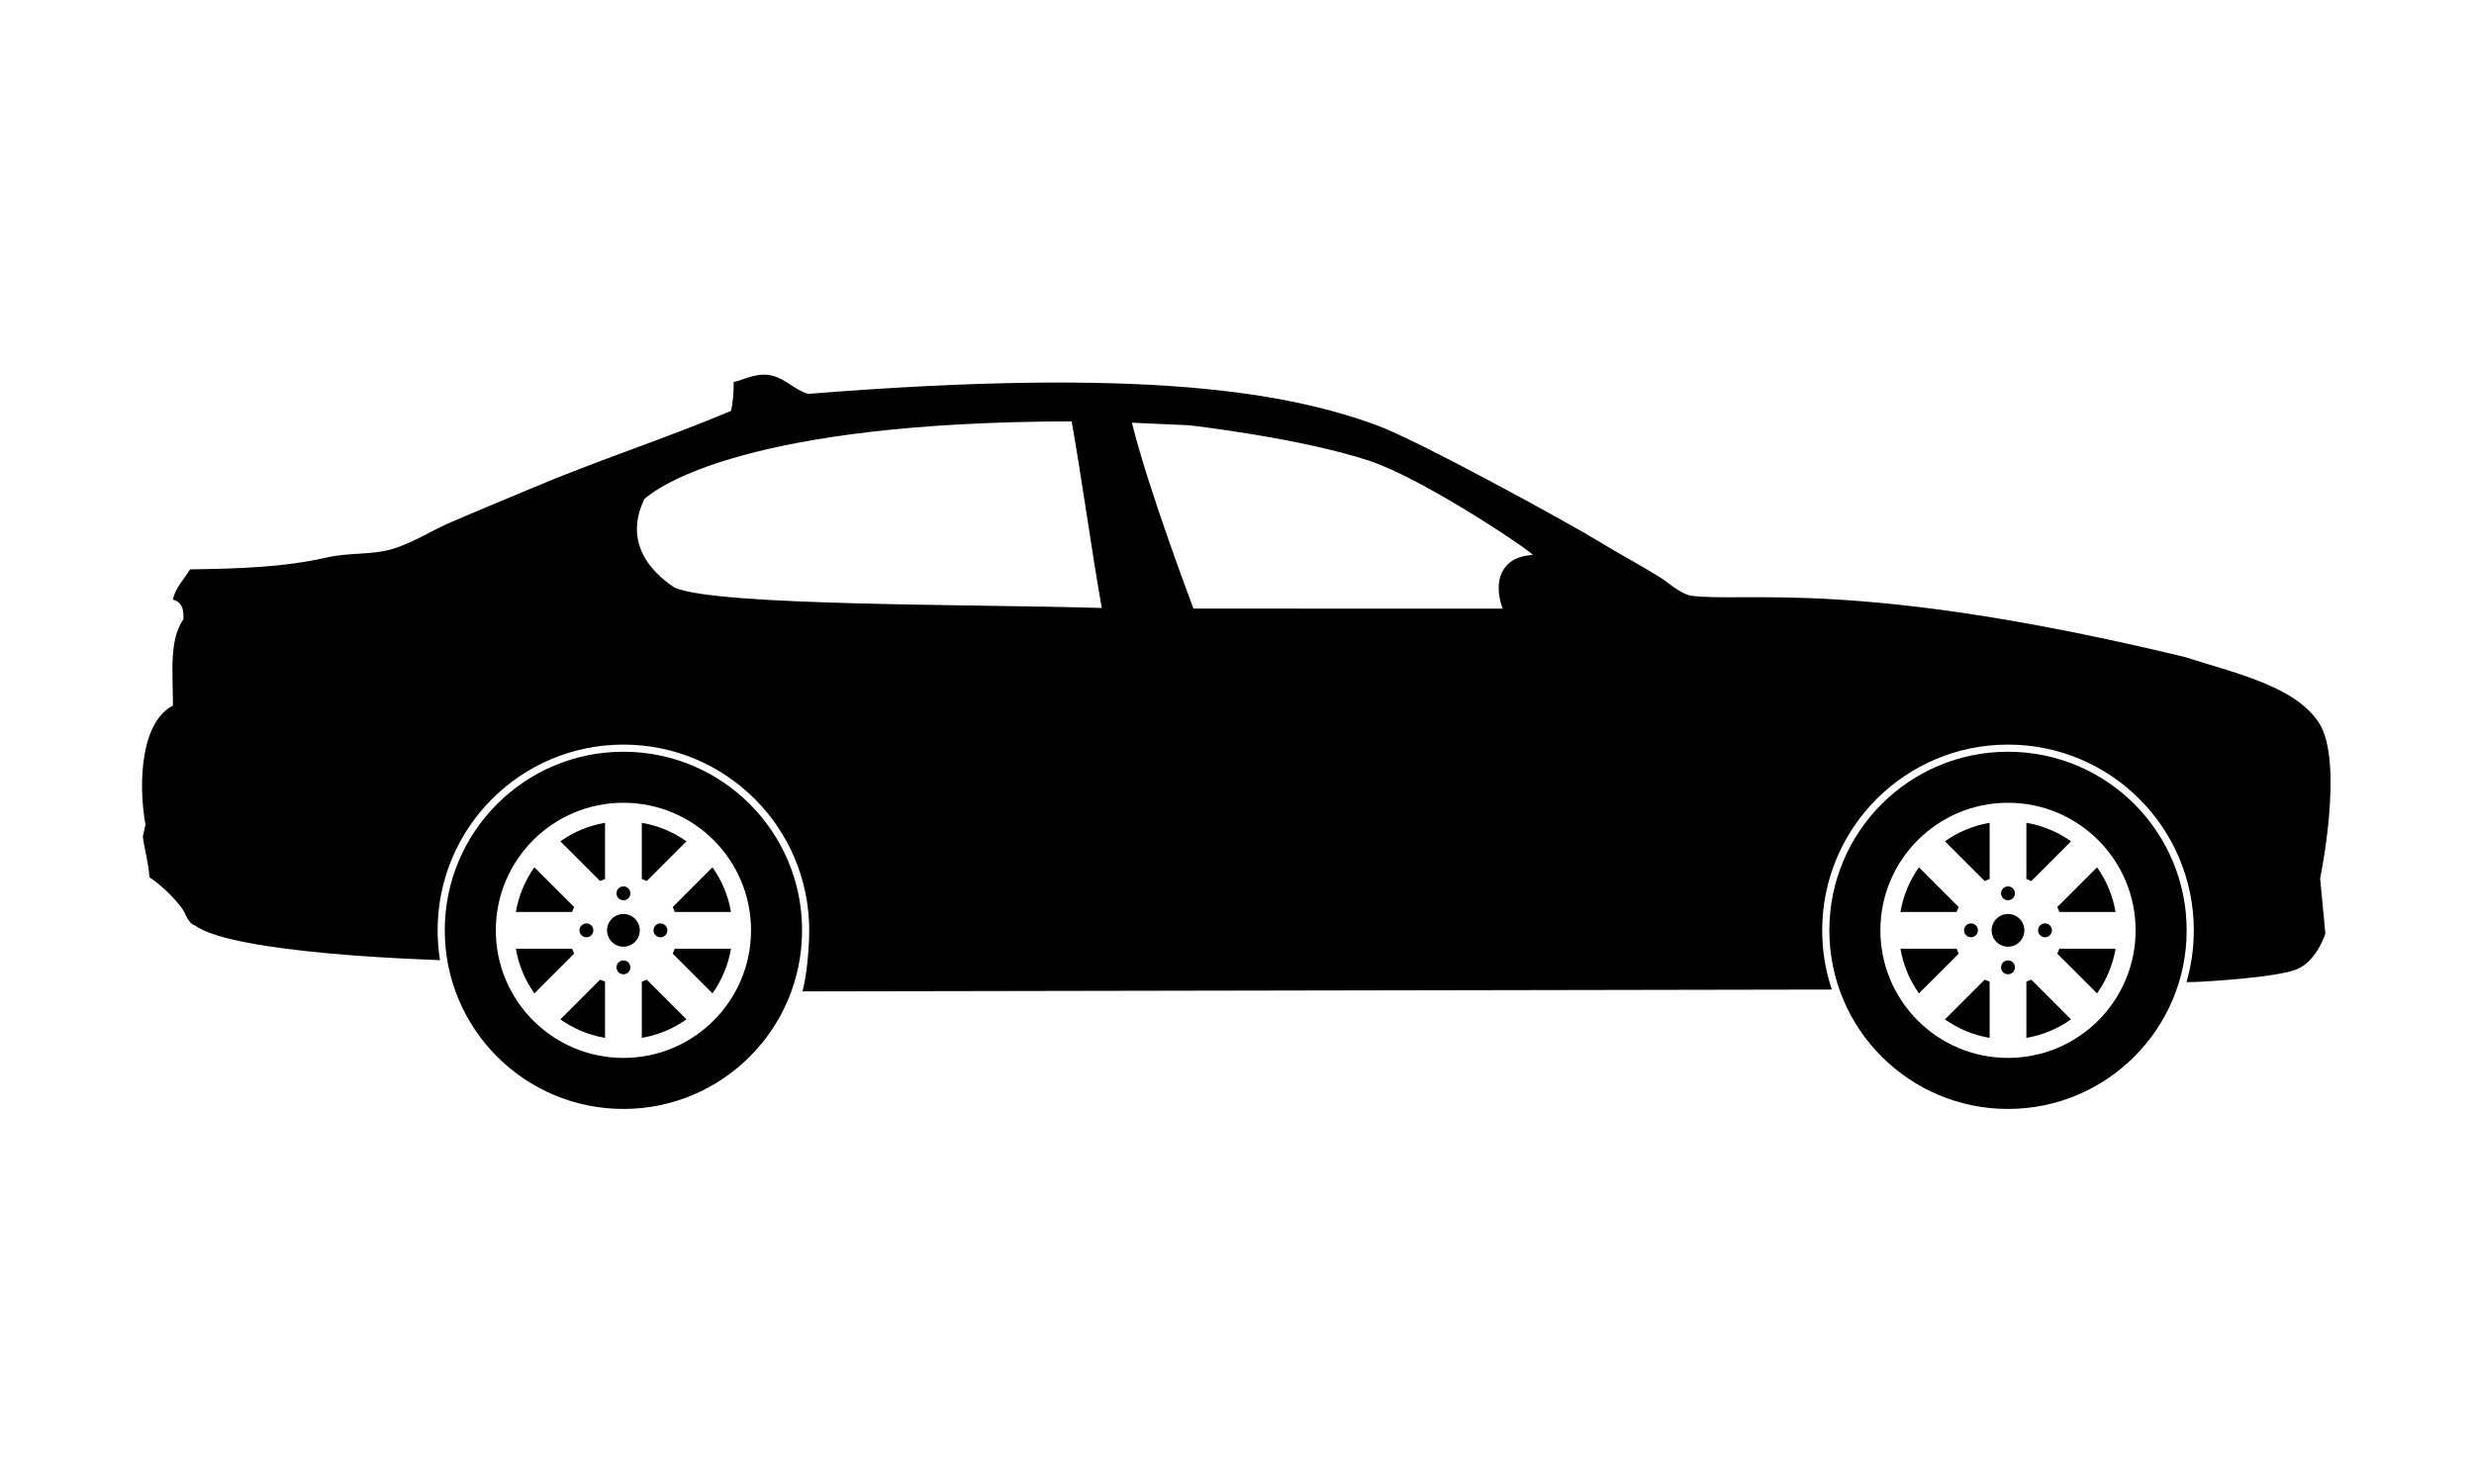
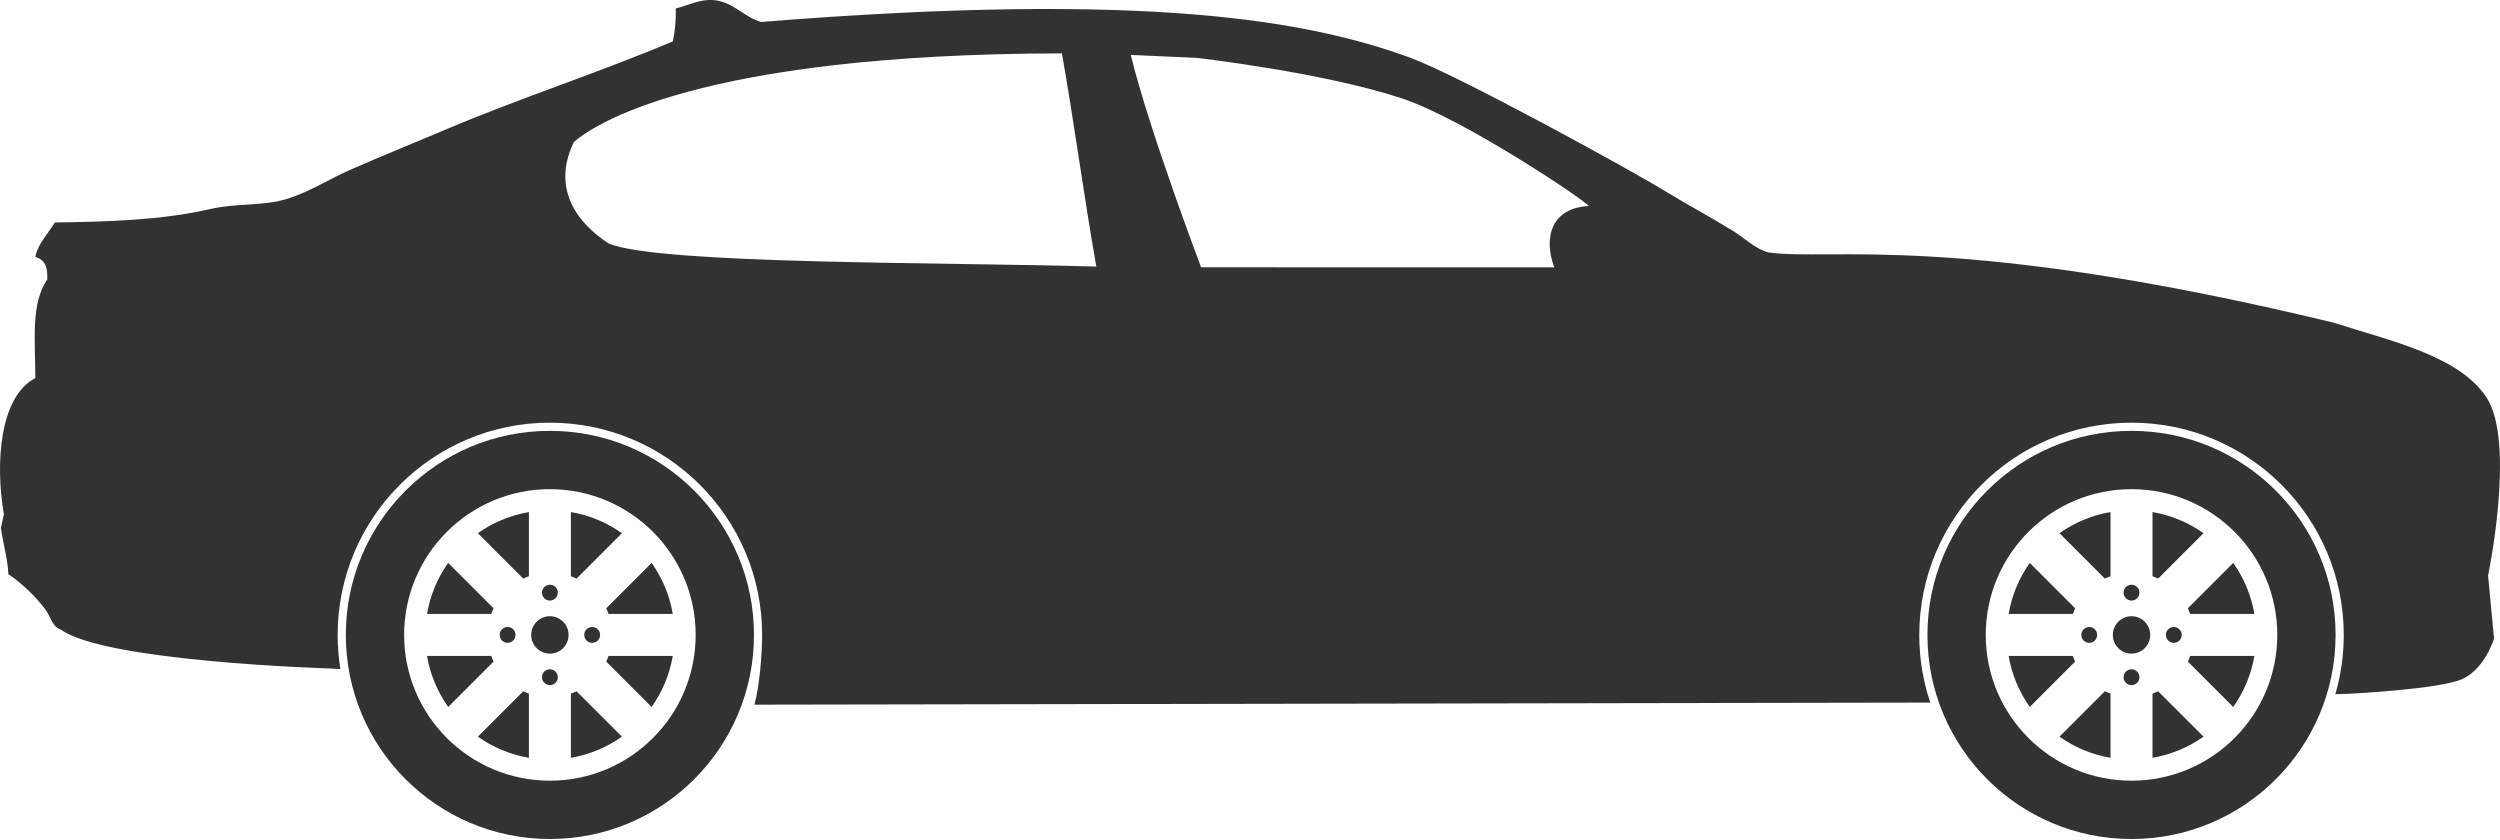
- <svg xmlns="http://www.w3.org/2000/svg" enable-background="new 0 0 1000 600" height="600" id="Shape_1_5_" overflow="visible" version="1.1" viewBox="0 0 1000 600" width="1000" xml:space="preserve">
+ <svg xmlns="http://www.w3.org/2000/svg" enable-background="new 0 0 1000 600" id="Shape_1_5_" overflow="visible" version="1.1" xml:space="preserve" viewBox="57.41 151.48 884.62 296.88">
  <g id="Shape_1">
    <g>
-       <path d="M251.99,369.532c-3.653,0-6.615,2.962-6.615,6.615s2.962,6.615,6.615,6.615s6.615-2.962,6.615-6.615    S255.644,369.532,251.99,369.532z M251.99,388.304c-1.548,0-2.804,1.256-2.804,2.805c0,1.548,1.255,2.804,2.804,2.804    c1.549,0,2.804-1.256,2.804-2.804C254.794,389.56,253.539,388.304,251.99,388.304z M259.421,396.911v22.711    c6.642-1.127,12.776-3.74,18.053-7.483l-16.059-16.059C260.767,396.387,260.103,396.667,259.421,396.911z M271.926,385.574    l16.058,16.058c3.744-5.276,6.354-11.413,7.482-18.055h-22.713C272.508,384.259,272.233,384.926,271.926,385.574z     M271.924,366.722c0.307,0.648,0.585,1.313,0.83,1.995h22.712c-1.127-6.642-3.74-12.776-7.483-18.054L271.924,366.722z     M242.566,356.215c0.649-0.308,1.313-0.587,1.995-0.831v-22.711c-6.642,1.127-12.776,3.74-18.053,7.483L242.566,356.215z     M251.99,303.936c-39.881,0-72.212,32.33-72.212,72.212s32.331,72.212,72.212,72.212c39.882,0,72.212-32.33,72.212-72.212    S291.872,303.936,251.99,303.936z M251.99,427.728c-28.487,0-51.58-23.093-51.58-51.58c0-28.486,23.093-51.58,51.58-51.58    s51.58,23.094,51.58,51.58C303.57,404.635,280.477,427.728,251.99,427.728z M251.99,363.989c1.549,0,2.804-1.256,2.804-2.805    c0-1.548-1.255-2.804-2.804-2.804c-1.548,0-2.804,1.256-2.804,2.804C249.187,362.733,250.442,363.989,251.99,363.989z     M277.474,340.155c-5.276-3.743-11.412-6.355-18.053-7.482v22.711c0.682,0.244,1.347,0.522,1.995,0.83L277.474,340.155z     M232.056,366.721l-16.058-16.059c-3.744,5.277-6.355,11.413-7.482,18.055h22.713    C231.473,368.035,231.748,367.369,232.056,366.721z M226.506,412.14c5.277,3.743,11.413,6.355,18.055,7.482v-22.711    c-0.682-0.244-1.348-0.522-1.996-0.83L226.506,412.14z M231.227,383.577h-22.711c1.127,6.642,3.739,12.777,7.482,18.055    l16.059-16.06C231.75,384.924,231.471,384.259,231.227,383.577z M239.833,376.146c0-1.549-1.255-2.804-2.804-2.804    c-1.549,0-2.804,1.255-2.804,2.804s1.255,2.804,2.804,2.804C238.577,378.95,239.833,377.695,239.833,376.146z M264.148,376.146    c0,1.549,1.255,2.804,2.804,2.804c1.549,0,2.804-1.255,2.804-2.804s-1.255-2.804-2.804-2.804    C265.403,373.343,264.148,374.598,264.148,376.146z M811.641,369.532c-3.653,0-6.615,2.962-6.615,6.615s2.962,6.615,6.615,6.615    s6.615-2.962,6.615-6.615S815.294,369.532,811.641,369.532z M802.217,356.215c0.648-0.308,1.313-0.587,1.994-0.831v-22.711    c-6.642,1.127-12.776,3.74-18.054,7.483L802.217,356.215z M811.641,388.304c-1.549,0-2.804,1.256-2.804,2.805    c0,1.548,1.255,2.804,2.804,2.804s2.804-1.256,2.804-2.804C814.444,389.56,813.189,388.304,811.641,388.304z M819.071,396.911    v22.711c6.642-1.127,12.775-3.74,18.053-7.483l-16.059-16.059C820.417,396.387,819.753,396.667,819.071,396.911z M832.402,383.577    c-0.244,0.682-0.52,1.349-0.826,1.997l16.058,16.058c3.744-5.276,6.354-11.413,7.482-18.055H832.402z M937.276,292.157    c-9.801-15.004-34.896-20.235-54.012-26.477c-133.488-32.242-177.882-21.747-200.162-24.888    c-4.495-1.199-8.503-5.123-12.179-7.413c-8.057-5.019-16.418-9.434-24.358-14.298c-13.119-8.036-73.653-41.146-90.02-47.128    c-35.963-13.142-92.818-23.68-229.815-12.708c-5.56-1.528-8.916-6.016-14.826-7.414c-5.846-1.383-11.214,1.693-15.356,2.648    c0.075,4.491-0.326,8.136-1.059,11.649c-26.775,11.291-53.869,19.953-80.488,31.242c-11.108,4.711-22.569,9.32-33.89,14.297    c-7.042,3.097-13.77,7.495-21.71,10.062c-8.624,2.786-18.051,1.527-27.536,3.706c-17.267,3.967-35.99,4.497-55.071,4.766    c-2.181,3.738-5.977,7.503-6.884,12.18c3.305,1.02,4.412,3.298,4.236,7.942c-5.84,8.653-4.274,20.981-4.236,34.949    c-12.441,6.37-14.333,29.711-11.12,48.187c-0.353,1.589-0.706,3.178-1.059,4.767c0.665,5.223,2.365,10.742,2.647,16.415    c4.672,3.133,9.968,8.167,13.238,12.709c1.595,2.215,2.371,6.033,5.295,6.884c15.631,11.41,94.785,13.768,94.785,13.768    l4.164,0.228c-0.637-3.934-0.973-7.969-0.973-12.082c0-41.478,33.625-75.102,75.102-75.102c41.478,0,75.102,33.624,75.102,75.102    c0,6.966-0.952,18.277-2.728,24.678l416.073-0.736c-2.527-7.52-3.898-15.57-3.898-23.941c0-41.478,33.624-75.102,75.102-75.102    s75.102,33.624,75.102,75.102c0,7.27-1.036,14.297-2.964,20.945l4.252-0.089c0,0,32.779-1.584,40.773-5.296    c7.994-3.711,11.12-14.297,11.12-14.297l-2.118-22.24C937.806,355.171,947.652,308.042,937.276,292.157z M272.719,237.621    c-24.887-16.535-11.702-35.842-12.373-35.781c-0.398,0.354-0.685,0.636-0.865,0.827c0.528-0.559,0.788-0.82,0.865-0.827    c6.412-5.714,43.006-31.271,172.82-31.474c4.06,22.768,8.12,52.68,12.179,75.446C393.112,244.229,290.3,245.112,272.719,237.621z     M607.381,246.088c-11.408,0-124.969-0.031-124.969-0.031s-18.331-48.33-24.887-75.157c0.763,0.07,23.298,1.055,23.298,1.055    s44.613,5.079,72.546,14.298c21.976,7.253,65.363,36.403,66.19,38.126C606.506,225.047,603.416,235.329,607.381,246.088z     M811.641,303.936c-39.882,0-72.212,32.33-72.212,72.212s32.33,72.212,72.212,72.212s72.212-32.33,72.212-72.212    S851.522,303.936,811.641,303.936z M811.641,427.728c-28.486,0-51.58-23.093-51.58-51.58c0-28.486,23.094-51.58,51.58-51.58    c28.487,0,51.58,23.094,51.58,51.58C863.221,404.635,840.128,427.728,811.641,427.728z M791.706,366.721l-16.059-16.059    c-3.743,5.277-6.354,11.413-7.481,18.055h22.713C791.123,368.035,791.398,367.369,791.706,366.721z M799.483,376.146    c0-1.549-1.256-2.804-2.805-2.804c-1.548,0-2.804,1.255-2.804,2.804s1.256,2.804,2.804,2.804    C798.228,378.95,799.483,377.695,799.483,376.146z M811.641,363.989c1.549,0,2.804-1.256,2.804-2.805    c0-1.548-1.255-2.804-2.804-2.804s-2.804,1.256-2.804,2.804C808.837,362.733,810.092,363.989,811.641,363.989z M837.125,340.155    c-5.277-3.743-11.412-6.355-18.054-7.482v22.711c0.682,0.244,1.347,0.522,1.995,0.83L837.125,340.155z M823.798,376.146    c0,1.549,1.256,2.804,2.805,2.804c1.548,0,2.804-1.255,2.804-2.804s-1.256-2.804-2.804-2.804    C825.054,373.343,823.798,374.598,823.798,376.146z M786.156,412.14c5.277,3.743,11.413,6.355,18.055,7.482v-22.711    c-0.683-0.244-1.348-0.522-1.996-0.83L786.156,412.14z M790.877,383.577h-22.711c1.127,6.642,3.739,12.777,7.482,18.055    l16.059-16.06C791.399,384.924,791.121,384.259,790.877,383.577z M832.404,368.717h22.711c-1.127-6.642-3.739-12.776-7.482-18.054    l-16.059,16.059C831.881,367.37,832.16,368.035,832.404,368.717z" fill="" />
+       <path d="M251.99,369.532c-3.653,0-6.615,2.962-6.615,6.615s2.962,6.615,6.615,6.615s6.615-2.962,6.615-6.615    S255.644,369.532,251.99,369.532z M251.99,388.304c-1.548,0-2.804,1.256-2.804,2.805c0,1.548,1.255,2.804,2.804,2.804    c1.549,0,2.804-1.256,2.804-2.804C254.794,389.56,253.539,388.304,251.99,388.304z M259.421,396.911v22.711    c6.642-1.127,12.776-3.74,18.053-7.483l-16.059-16.059C260.767,396.387,260.103,396.667,259.421,396.911z M271.926,385.574    l16.058,16.058c3.744-5.276,6.354-11.413,7.482-18.055h-22.713C272.508,384.259,272.233,384.926,271.926,385.574z     M271.924,366.722c0.307,0.648,0.585,1.313,0.83,1.995h22.712c-1.127-6.642-3.74-12.776-7.483-18.054L271.924,366.722z     M242.566,356.215c0.649-0.308,1.313-0.587,1.995-0.831v-22.711c-6.642,1.127-12.776,3.74-18.053,7.483L242.566,356.215z     M251.99,303.936c-39.881,0-72.212,32.33-72.212,72.212s32.331,72.212,72.212,72.212c39.882,0,72.212-32.33,72.212-72.212    S291.872,303.936,251.99,303.936z M251.99,427.728c-28.487,0-51.58-23.093-51.58-51.58c0-28.486,23.093-51.58,51.58-51.58    s51.58,23.094,51.58,51.58C303.57,404.635,280.477,427.728,251.99,427.728z M251.99,363.989c1.549,0,2.804-1.256,2.804-2.805    c0-1.548-1.255-2.804-2.804-2.804c-1.548,0-2.804,1.256-2.804,2.804C249.187,362.733,250.442,363.989,251.99,363.989z     M277.474,340.155c-5.276-3.743-11.412-6.355-18.053-7.482v22.711c0.682,0.244,1.347,0.522,1.995,0.83L277.474,340.155z     M232.056,366.721l-16.058-16.059c-3.744,5.277-6.355,11.413-7.482,18.055h22.713    C231.473,368.035,231.748,367.369,232.056,366.721z M226.506,412.14c5.277,3.743,11.413,6.355,18.055,7.482v-22.711    c-0.682-0.244-1.348-0.522-1.996-0.83L226.506,412.14z M231.227,383.577h-22.711c1.127,6.642,3.739,12.777,7.482,18.055    l16.059-16.06C231.75,384.924,231.471,384.259,231.227,383.577z M239.833,376.146c0-1.549-1.255-2.804-2.804-2.804    c-1.549,0-2.804,1.255-2.804,2.804s1.255,2.804,2.804,2.804C238.577,378.95,239.833,377.695,239.833,376.146z M264.148,376.146    c0,1.549,1.255,2.804,2.804,2.804c1.549,0,2.804-1.255,2.804-2.804s-1.255-2.804-2.804-2.804    C265.403,373.343,264.148,374.598,264.148,376.146z M811.641,369.532c-3.653,0-6.615,2.962-6.615,6.615s2.962,6.615,6.615,6.615    s6.615-2.962,6.615-6.615S815.294,369.532,811.641,369.532z M802.217,356.215c0.648-0.308,1.313-0.587,1.994-0.831v-22.711    c-6.642,1.127-12.776,3.74-18.054,7.483L802.217,356.215z M811.641,388.304c-1.549,0-2.804,1.256-2.804,2.805    c0,1.548,1.255,2.804,2.804,2.804s2.804-1.256,2.804-2.804C814.444,389.56,813.189,388.304,811.641,388.304z M819.071,396.911    v22.711c6.642-1.127,12.775-3.74,18.053-7.483l-16.059-16.059C820.417,396.387,819.753,396.667,819.071,396.911z M832.402,383.577    c-0.244,0.682-0.52,1.349-0.826,1.997l16.058,16.058c3.744-5.276,6.354-11.413,7.482-18.055H832.402z M937.276,292.157    c-9.801-15.004-34.896-20.235-54.012-26.477c-133.488-32.242-177.882-21.747-200.162-24.888    c-4.495-1.199-8.503-5.123-12.179-7.413c-8.057-5.019-16.418-9.434-24.358-14.298c-13.119-8.036-73.653-41.146-90.02-47.128    c-35.963-13.142-92.818-23.68-229.815-12.708c-5.56-1.528-8.916-6.016-14.826-7.414c-5.846-1.383-11.214,1.693-15.356,2.648    c0.075,4.491-0.326,8.136-1.059,11.649c-26.775,11.291-53.869,19.953-80.488,31.242c-11.108,4.711-22.569,9.32-33.89,14.297    c-7.042,3.097-13.77,7.495-21.71,10.062c-8.624,2.786-18.051,1.527-27.536,3.706c-17.267,3.967-35.99,4.497-55.071,4.766    c-2.181,3.738-5.977,7.503-6.884,12.18c3.305,1.02,4.412,3.298,4.236,7.942c-5.84,8.653-4.274,20.981-4.236,34.949    c-12.441,6.37-14.333,29.711-11.12,48.187c-0.353,1.589-0.706,3.178-1.059,4.767c0.665,5.223,2.365,10.742,2.647,16.415    c4.672,3.133,9.968,8.167,13.238,12.709c1.595,2.215,2.371,6.033,5.295,6.884c15.631,11.41,94.785,13.768,94.785,13.768    l4.164,0.228c-0.637-3.934-0.973-7.969-0.973-12.082c0-41.478,33.625-75.102,75.102-75.102c41.478,0,75.102,33.624,75.102,75.102    c0,6.966-0.952,18.277-2.728,24.678l416.073-0.736c-2.527-7.52-3.898-15.57-3.898-23.941c0-41.478,33.624-75.102,75.102-75.102    s75.102,33.624,75.102,75.102c0,7.27-1.036,14.297-2.964,20.945l4.252-0.089c0,0,32.779-1.584,40.773-5.296    c7.994-3.711,11.12-14.297,11.12-14.297l-2.118-22.24C937.806,355.171,947.652,308.042,937.276,292.157z M272.719,237.621    c-24.887-16.535-11.702-35.842-12.373-35.781c-0.398,0.354-0.685,0.636-0.865,0.827c0.528-0.559,0.788-0.82,0.865-0.827    c6.412-5.714,43.006-31.271,172.82-31.474c4.06,22.768,8.12,52.68,12.179,75.446C393.112,244.229,290.3,245.112,272.719,237.621z     M607.381,246.088c-11.408,0-124.969-0.031-124.969-0.031s-18.331-48.33-24.887-75.157c0.763,0.07,23.298,1.055,23.298,1.055    s44.613,5.079,72.546,14.298c21.976,7.253,65.363,36.403,66.19,38.126C606.506,225.047,603.416,235.329,607.381,246.088z     M811.641,303.936c-39.882,0-72.212,32.33-72.212,72.212s32.33,72.212,72.212,72.212s72.212-32.33,72.212-72.212    S851.522,303.936,811.641,303.936z M811.641,427.728c-28.486,0-51.58-23.093-51.58-51.58c0-28.486,23.094-51.58,51.58-51.58    c28.487,0,51.58,23.094,51.58,51.58C863.221,404.635,840.128,427.728,811.641,427.728z M791.706,366.721l-16.059-16.059    c-3.743,5.277-6.354,11.413-7.481,18.055h22.713C791.123,368.035,791.398,367.369,791.706,366.721z M799.483,376.146    c0-1.549-1.256-2.804-2.805-2.804c-1.548,0-2.804,1.255-2.804,2.804s1.256,2.804,2.804,2.804    C798.228,378.95,799.483,377.695,799.483,376.146z M811.641,363.989c1.549,0,2.804-1.256,2.804-2.805    c0-1.548-1.255-2.804-2.804-2.804s-2.804,1.256-2.804,2.804C808.837,362.733,810.092,363.989,811.641,363.989z M837.125,340.155    c-5.277-3.743-11.412-6.355-18.054-7.482v22.711c0.682,0.244,1.347,0.522,1.995,0.83L837.125,340.155z M823.798,376.146    c0,1.549,1.256,2.804,2.805,2.804c1.548,0,2.804-1.255,2.804-2.804s-1.256-2.804-2.804-2.804    C825.054,373.343,823.798,374.598,823.798,376.146z M786.156,412.14c5.277,3.743,11.413,6.355,18.055,7.482v-22.711    c-0.683-0.244-1.348-0.522-1.996-0.83L786.156,412.14z M790.877,383.577h-22.711c1.127,6.642,3.739,12.777,7.482,18.055    l16.059-16.06C791.399,384.924,791.121,384.259,790.877,383.577z M832.404,368.717h22.711c-1.127-6.642-3.739-12.776-7.482-18.054    l-16.059,16.059C831.881,367.37,832.16,368.035,832.404,368.717z" fill="#323232" />
    </g>
  </g>
</svg>
